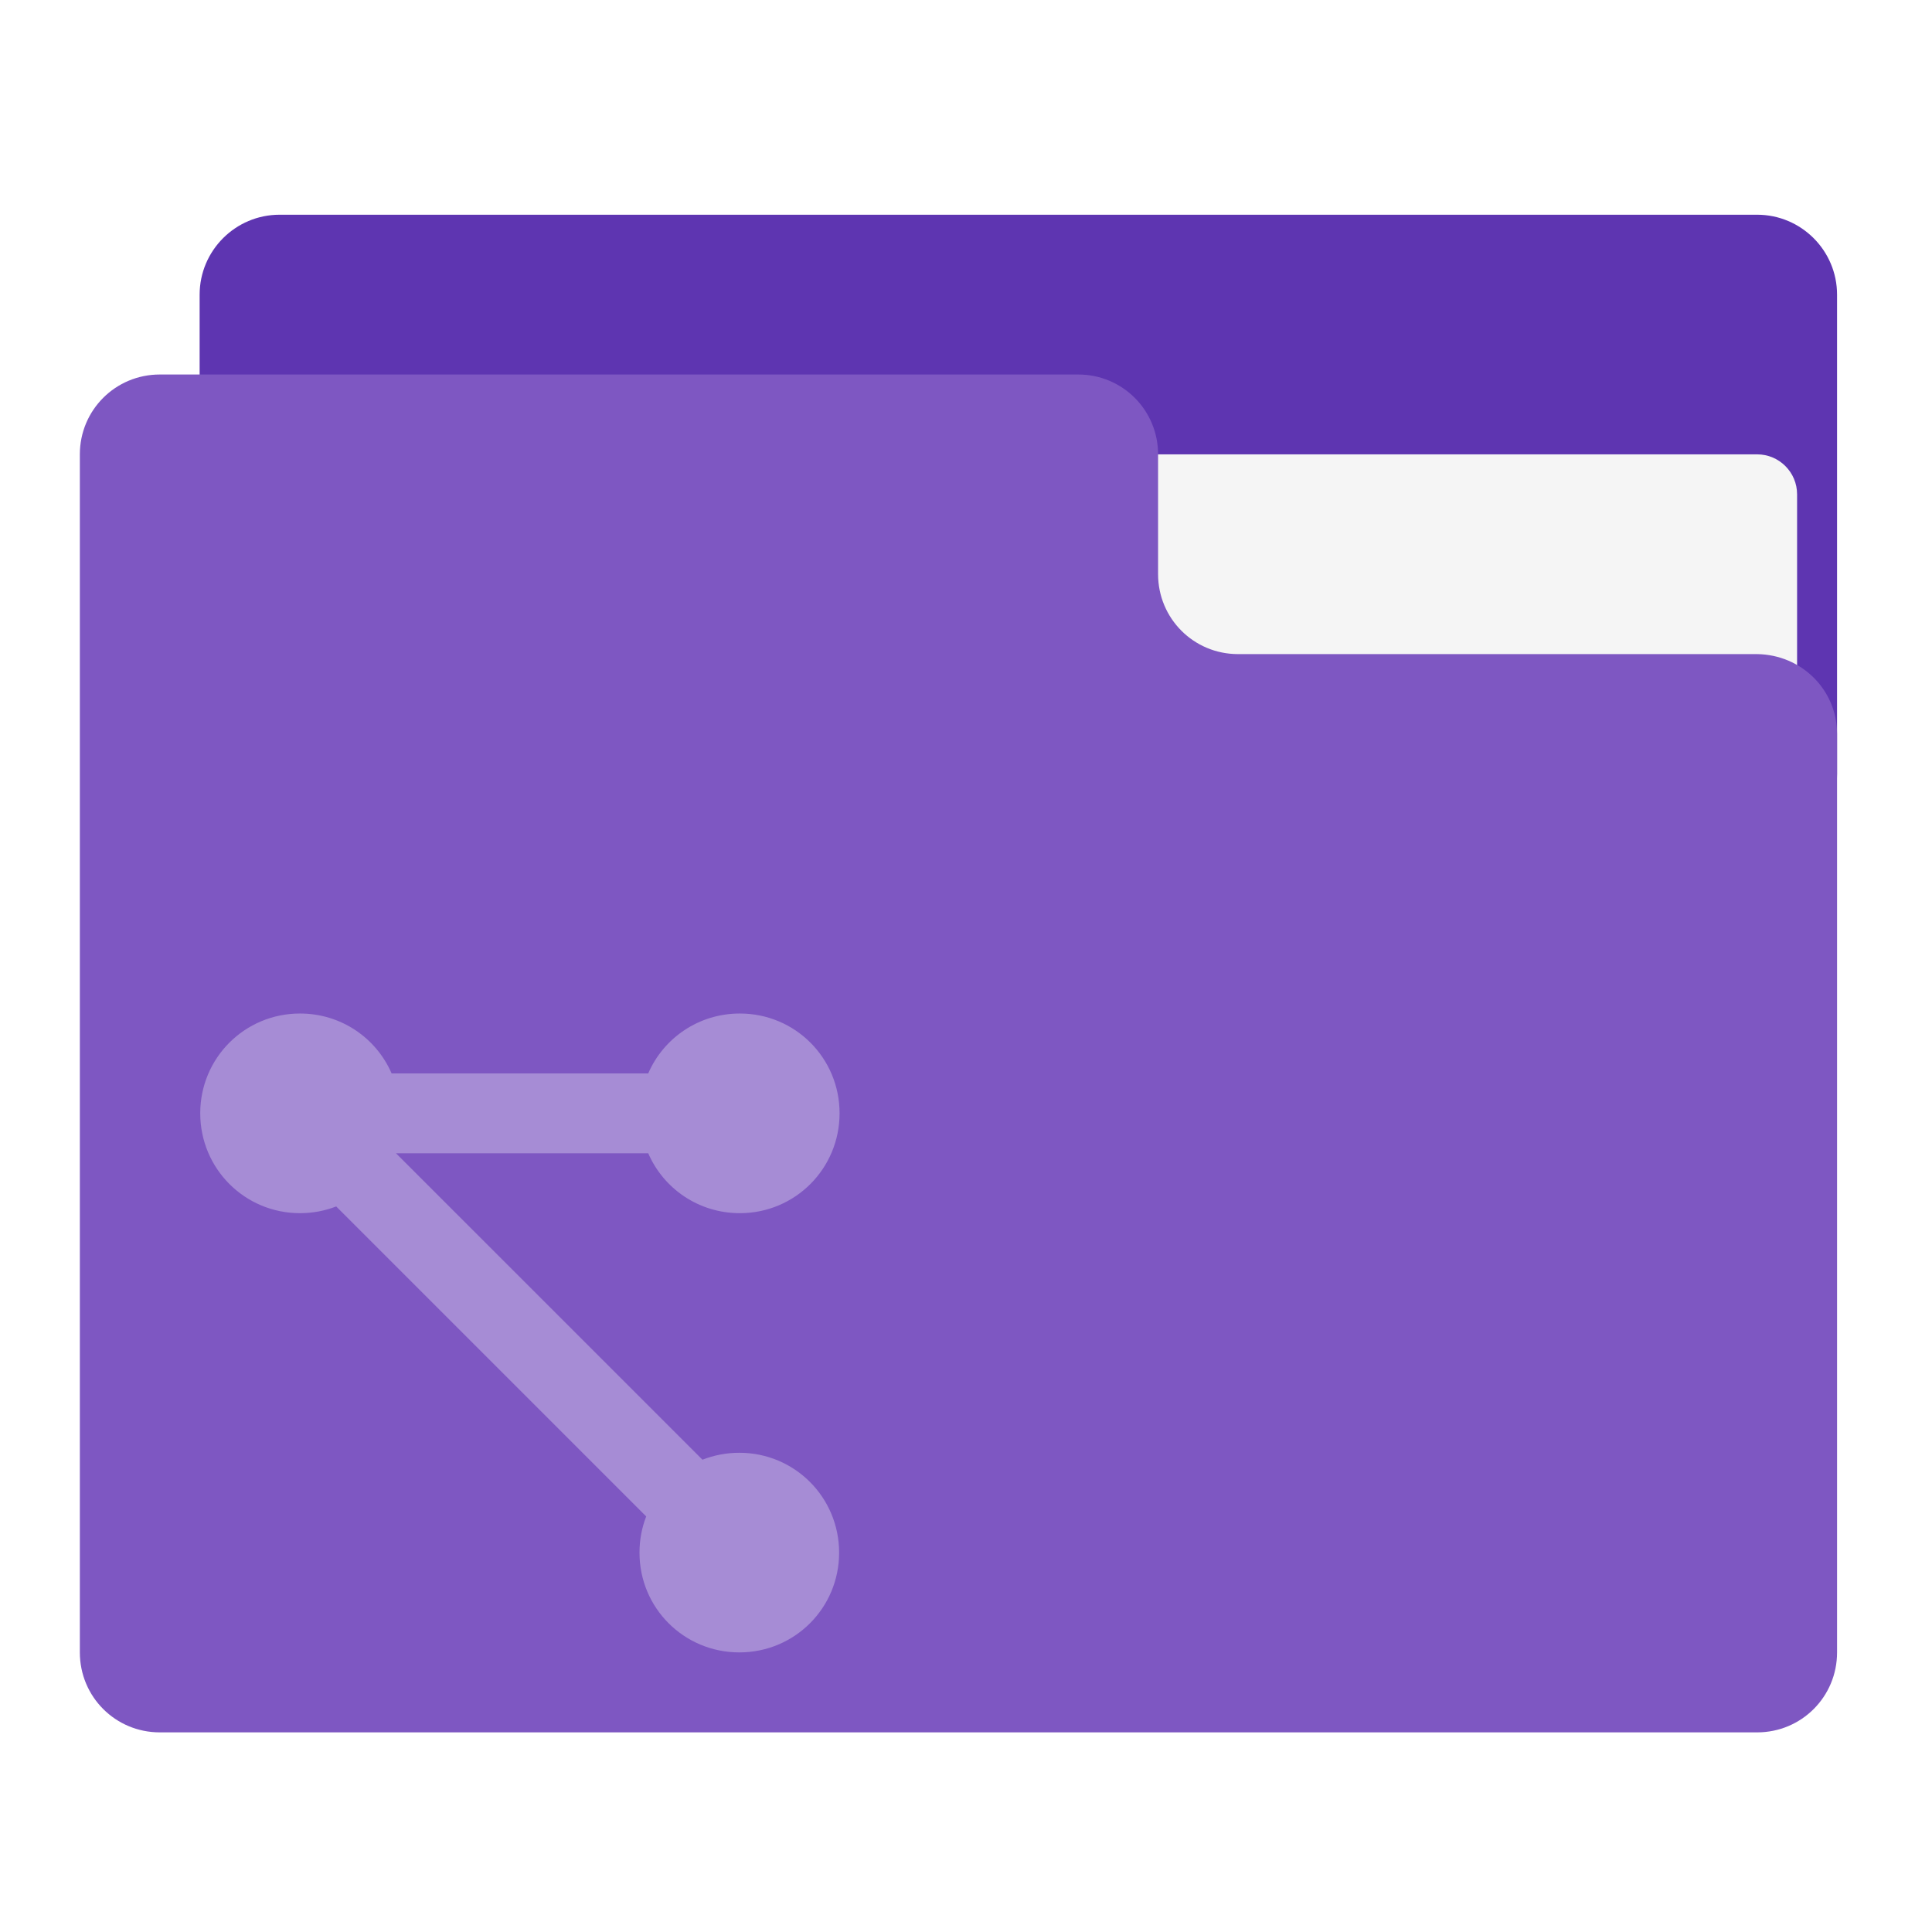
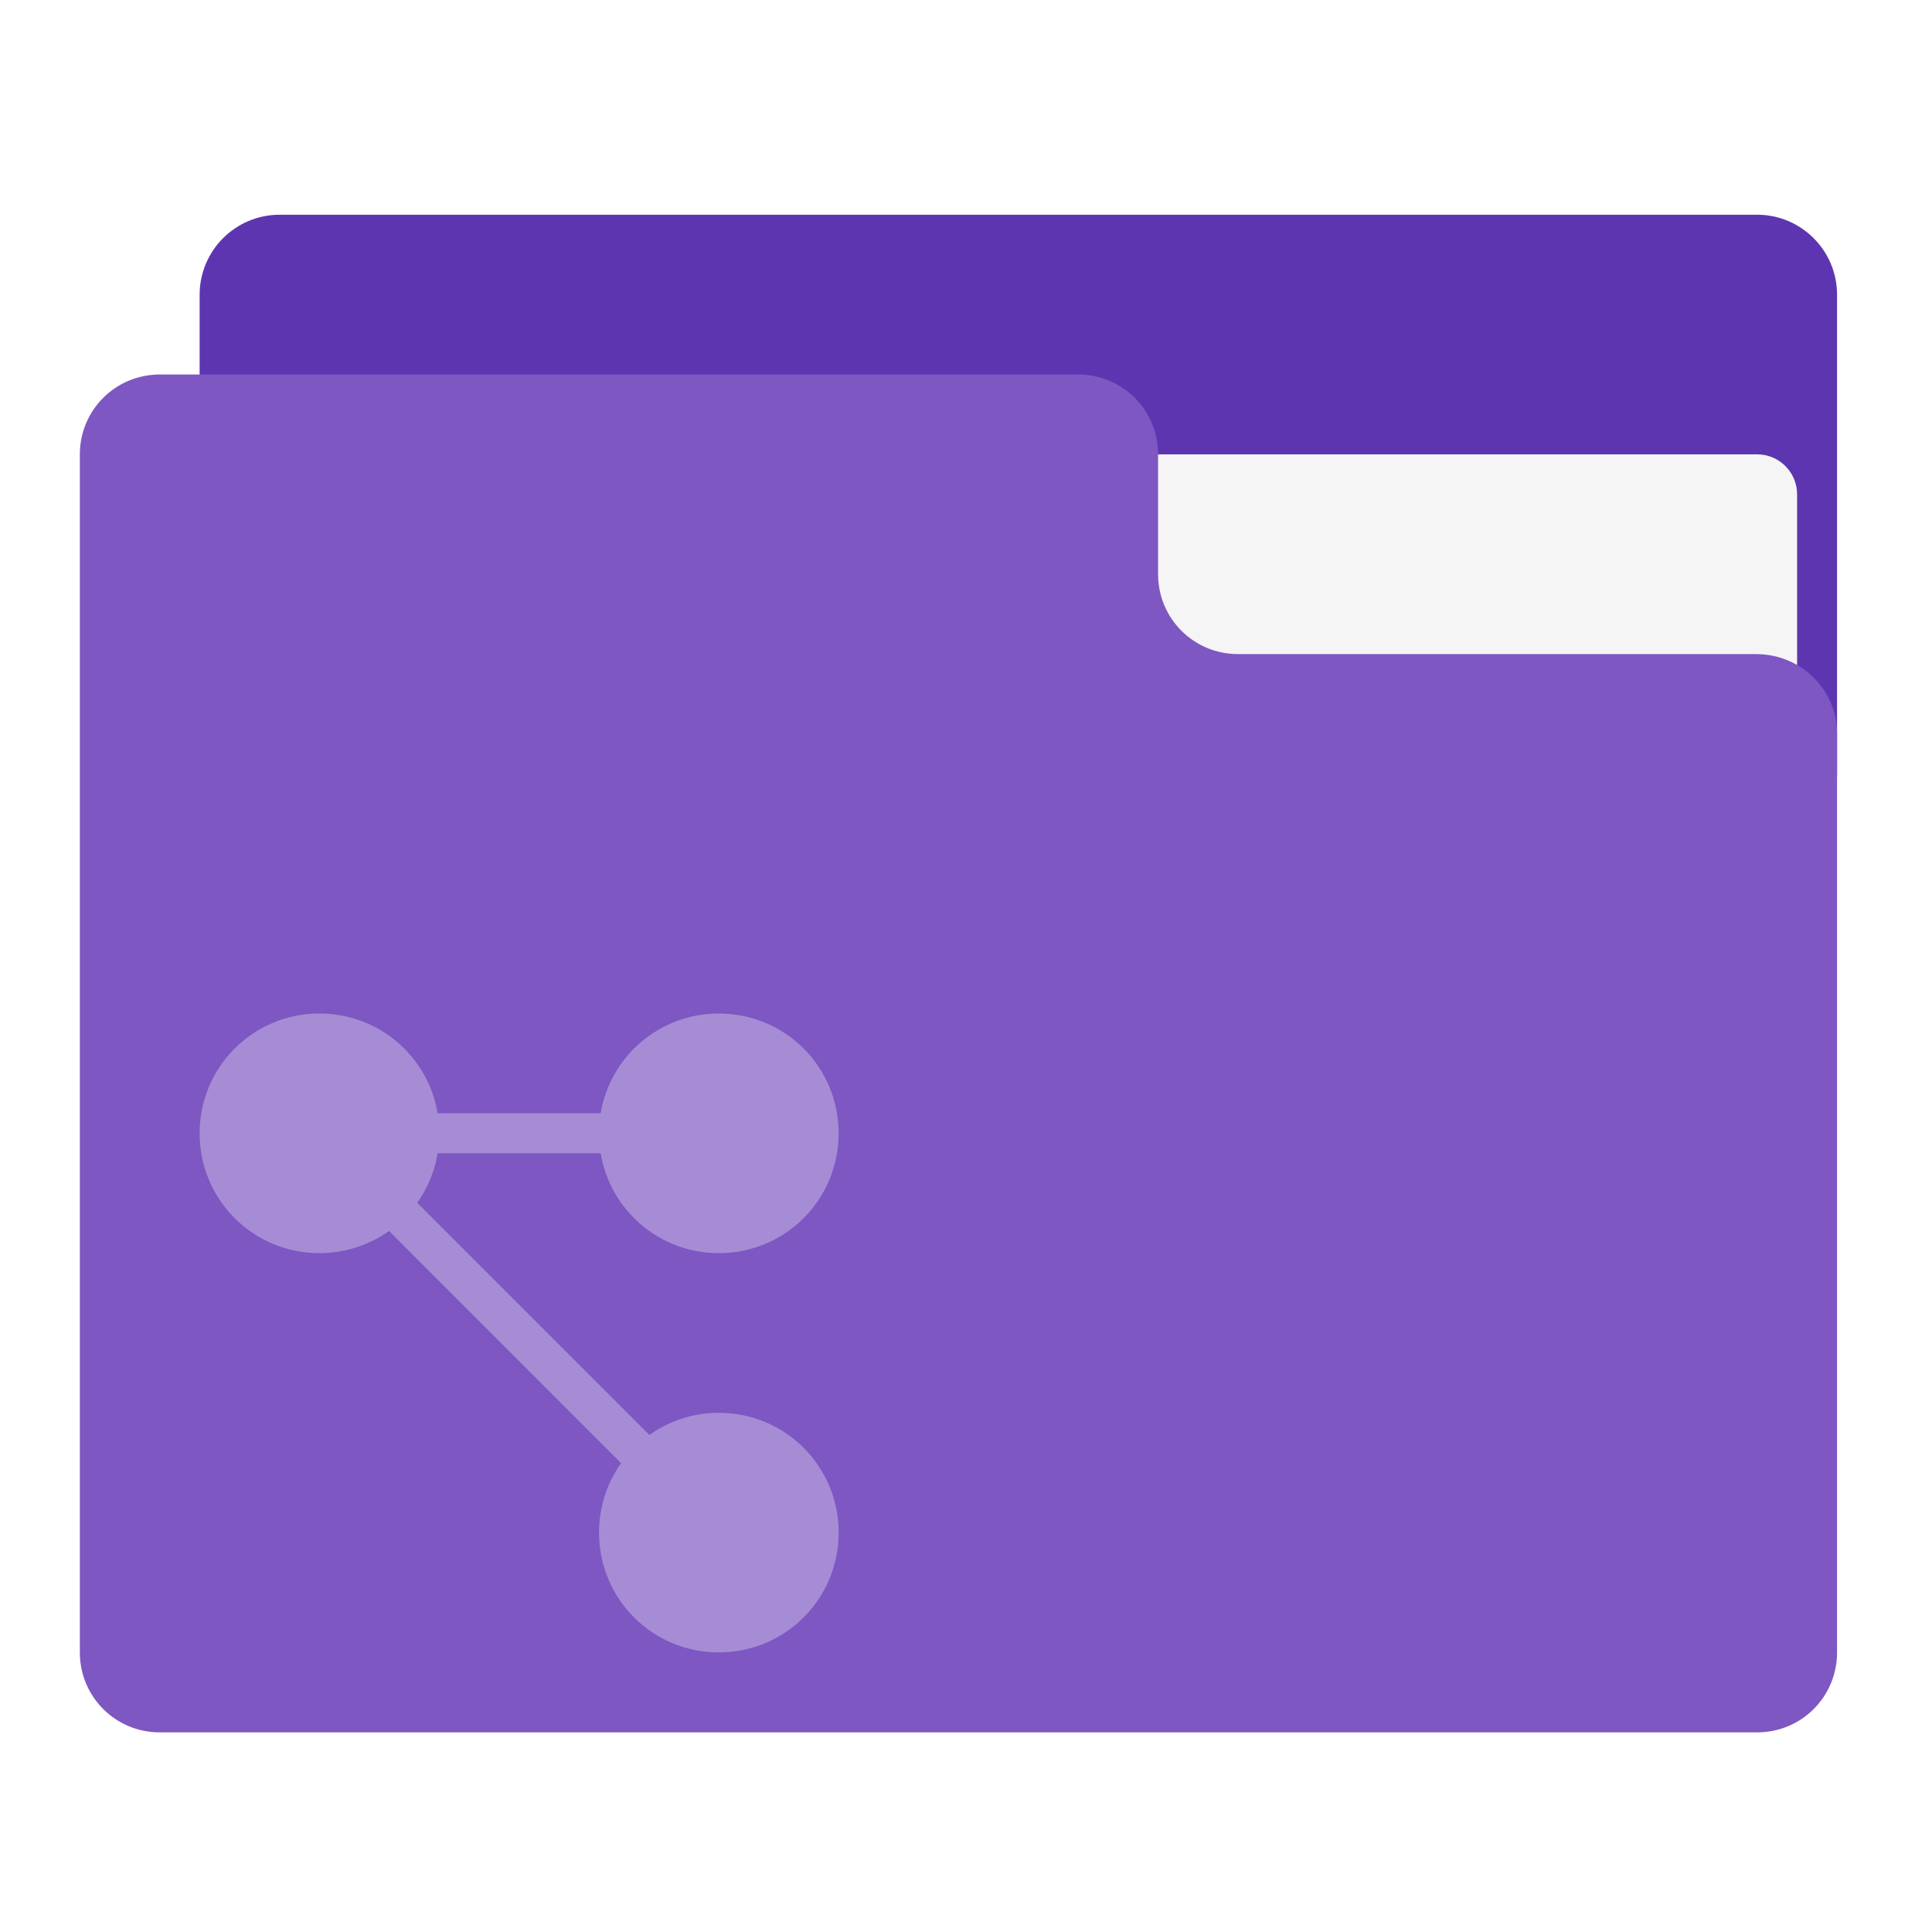
<svg xmlns="http://www.w3.org/2000/svg" width="64px" height="64px" viewBox="0 0 64 64" version="1.1">
  <g id="surface1">
    <path style=" stroke:none;fill-rule:nonzero;fill:rgb(36.863%,20.784%,69.412%);fill-opacity:1;" d="M 9.262 7.113 L 58.207 7.113 C 59.668 7.113 60.855 8.301 60.855 9.762 L 60.855 25.637 C 60.855 27.098 59.668 28.281 58.207 28.281 L 9.262 28.281 C 7.801 28.281 6.613 27.098 6.613 25.637 L 6.613 9.762 C 6.613 8.301 7.801 7.113 9.262 7.113 Z M 9.262 7.113 " />
    <path style=" stroke:none;fill-rule:nonzero;fill:rgb(96.078%,96.078%,96.078%);fill-opacity:1;" d="M 31.75 15.051 L 58.207 15.051 C 58.938 15.051 59.531 15.645 59.531 16.375 L 59.531 25.637 C 59.531 26.367 58.938 26.957 58.207 26.957 L 31.75 26.957 C 31.02 26.957 30.426 26.367 30.426 25.637 L 30.426 16.375 C 30.426 15.645 31.02 15.051 31.75 15.051 Z M 31.75 15.051 " />
    <path style=" stroke:none;fill-rule:nonzero;fill:rgb(49.412%,34.118%,76.078%);fill-opacity:1;" d="M 5.293 12.406 C 3.824 12.406 2.645 13.586 2.645 15.051 L 2.645 54.738 C 2.645 56.207 3.824 57.387 5.293 57.387 L 58.207 57.387 C 59.676 57.387 60.855 56.207 60.855 54.738 L 60.855 24.312 C 60.855 22.848 59.676 21.688 58.207 21.668 L 41.012 21.668 C 39.543 21.668 38.363 20.488 38.363 19.02 L 38.363 15.051 C 38.363 13.586 37.184 12.406 35.719 12.406 Z M 5.293 12.406 " />
-     <path style=" stroke:none;fill-rule:nonzero;fill:rgb(100%,100%,100%);fill-opacity:0.314;" d="M 9.938 33.574 C 8.105 33.574 6.633 35.047 6.633 36.879 C 6.633 38.711 8.105 40.188 9.938 40.188 C 10.359 40.188 10.766 40.109 11.137 39.965 L 21.406 50.234 C 21.262 50.605 21.184 51.008 21.184 51.434 C 21.184 53.266 22.656 54.738 24.492 54.738 C 26.324 54.738 27.797 53.266 27.797 51.434 C 27.797 49.602 26.324 48.125 24.492 48.125 C 24.059 48.125 23.645 48.207 23.27 48.355 L 13.117 38.203 L 21.473 38.203 C 21.98 39.375 23.145 40.188 24.508 40.188 C 26.34 40.188 27.812 38.711 27.812 36.879 C 27.812 35.047 26.34 33.574 24.508 33.574 C 23.145 33.574 21.98 34.387 21.473 35.559 L 12.973 35.559 C 12.465 34.387 11.301 33.574 9.938 33.574 Z M 9.938 33.574 " />
+     <path style=" stroke:none;fill-rule:nonzero;fill:rgb(100%,100%,100%);fill-opacity:0.314;" d="M 10.582 33.574 C 8.383 33.574 6.613 35.344 6.613 37.543 C 6.613 39.742 8.383 41.512 10.582 41.512 C 11.441 41.512 12.238 41.238 12.887 40.777 L 20.574 48.469 C 20.113 49.117 19.844 49.91 19.844 50.77 C 19.844 52.969 21.613 54.738 23.812 54.738 C 26.012 54.738 27.781 52.969 27.781 50.77 C 27.781 48.57 26.012 46.801 23.812 46.801 C 22.953 46.801 22.16 47.074 21.512 47.535 L 13.82 39.844 C 14.16 39.367 14.398 38.809 14.496 38.203 L 19.898 38.203 C 20.211 40.086 21.84 41.512 23.812 41.512 C 26.012 41.512 27.781 39.742 27.781 37.543 C 27.781 35.344 26.012 33.574 23.812 33.574 C 21.84 33.574 20.211 35 19.898 36.879 L 14.496 36.879 C 14.184 35 12.555 33.574 10.582 33.574 Z M 10.582 33.574 " />
  </g>
</svg>
